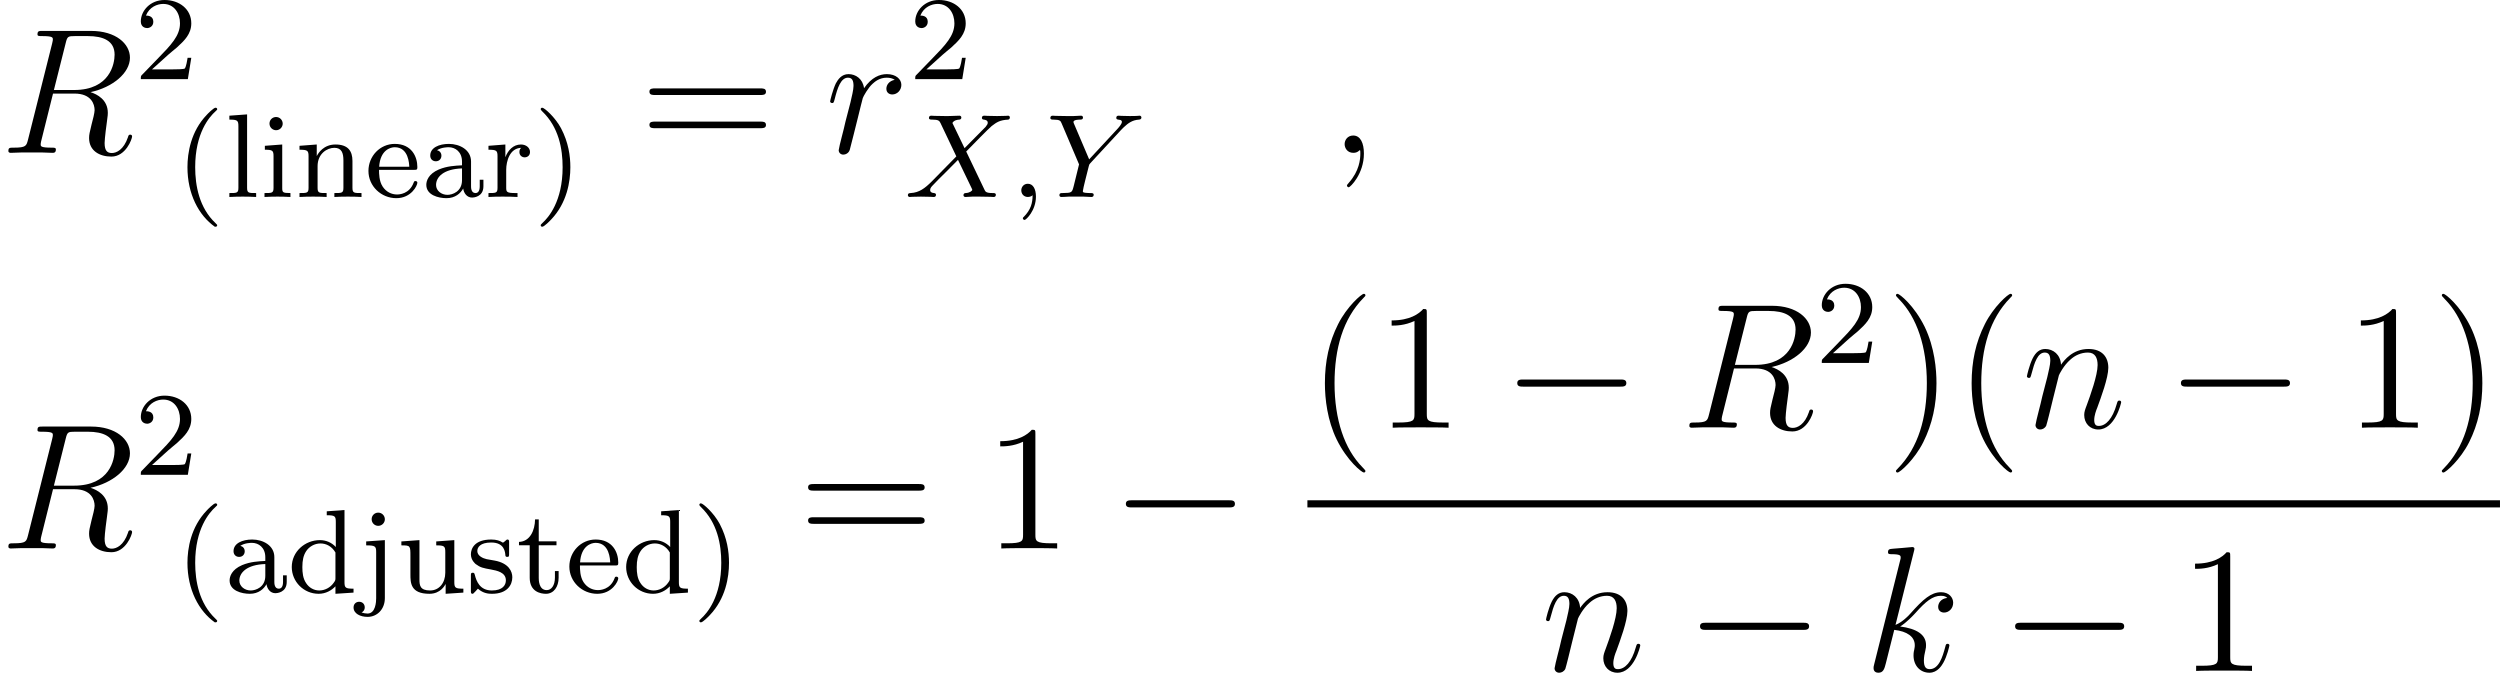
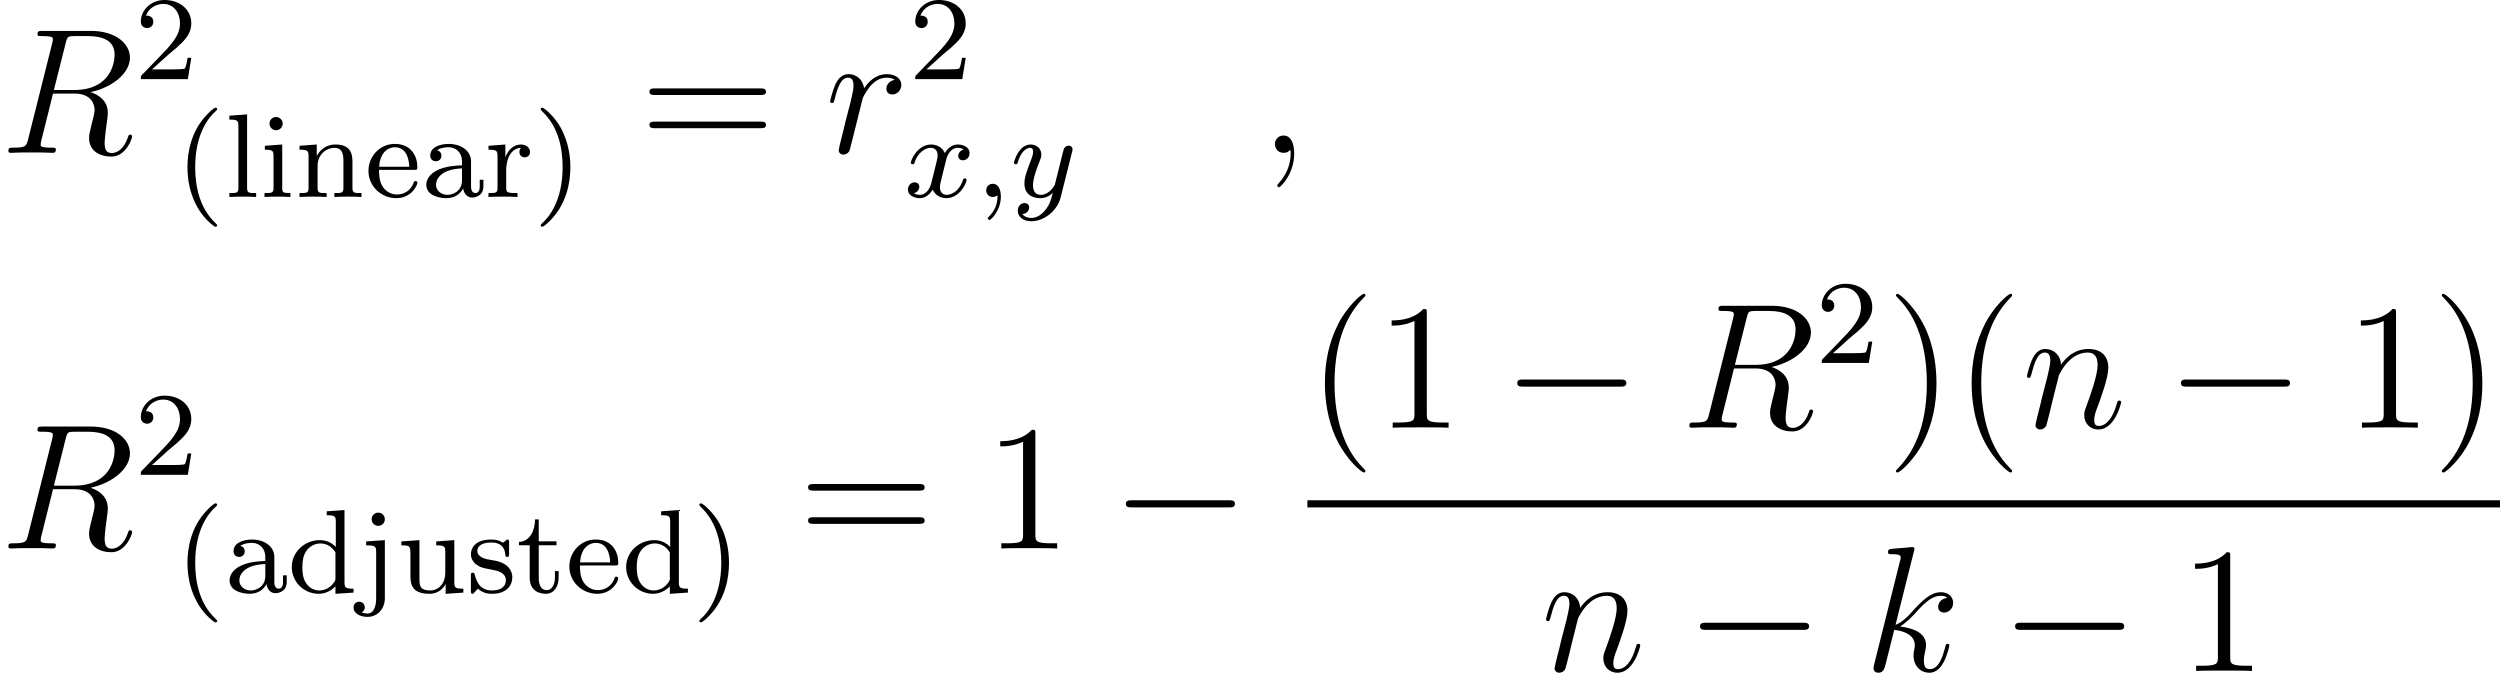
<svg xmlns="http://www.w3.org/2000/svg" xmlns:xlink="http://www.w3.org/1999/xlink" version="1.1" width="189.19pt" height="50.909pt" viewBox="-.239 -.296 189.19 50.909">
  <defs>
    <path id="g0-0" d="M7.878-2.75C8.082-2.75 8.297-2.75 8.297-2.989S8.082-3.228 7.878-3.228H1.411C1.207-3.228 .992-3.228 .992-2.989S1.207-2.75 1.411-2.75H7.878Z" />
    <path id="g2-59" d="M2.331 .048C2.331-.646 2.104-1.16 1.614-1.16C1.231-1.16 1.04-.849 1.04-.586S1.219 0 1.626 0C1.781 0 1.913-.048 2.02-.155C2.044-.179 2.056-.179 2.068-.179C2.092-.179 2.092-.012 2.092 .048C2.092 .442 2.02 1.219 1.327 1.997C1.196 2.14 1.196 2.164 1.196 2.188C1.196 2.248 1.255 2.307 1.315 2.307C1.411 2.307 2.331 1.423 2.331 .048Z" />
    <path id="g2-82" d="M4.4-7.352C4.507-7.795 4.555-7.819 5.021-7.819H5.882C6.91-7.819 7.675-7.508 7.675-6.575C7.675-5.966 7.364-4.208 4.961-4.208H3.61L4.4-7.352ZM6.061-4.065C7.544-4.388 8.703-5.344 8.703-6.372C8.703-7.305 7.759-8.165 6.097-8.165H2.857C2.618-8.165 2.511-8.165 2.511-7.938C2.511-7.819 2.594-7.819 2.821-7.819C3.539-7.819 3.539-7.723 3.539-7.592C3.539-7.568 3.539-7.496 3.491-7.317L1.877-.885C1.769-.466 1.745-.347 .921-.347C.646-.347 .562-.347 .562-.12C.562 0 .693 0 .729 0C.944 0 1.196-.024 1.423-.024H2.833C3.049-.024 3.3 0 3.515 0C3.61 0 3.742 0 3.742-.227C3.742-.347 3.634-.347 3.455-.347C2.726-.347 2.726-.442 2.726-.562C2.726-.574 2.726-.658 2.75-.753L3.551-3.969H4.985C6.121-3.969 6.336-3.252 6.336-2.857C6.336-2.678 6.217-2.212 6.133-1.901C6.001-1.351 5.966-1.219 5.966-.992C5.966-.143 6.659 .251 7.46 .251C8.428 .251 8.847-.933 8.847-1.1C8.847-1.184 8.787-1.219 8.715-1.219C8.62-1.219 8.596-1.148 8.572-1.052C8.285-.203 7.795 .012 7.496 .012S7.006-.12 7.006-.658C7.006-.944 7.149-2.032 7.161-2.092C7.221-2.534 7.221-2.582 7.221-2.678C7.221-3.551 6.516-3.921 6.061-4.065Z" />
    <path id="g2-107" d="M3.359-7.998C3.371-8.046 3.395-8.118 3.395-8.177C3.395-8.297 3.276-8.297 3.252-8.297C3.24-8.297 2.809-8.261 2.594-8.237C2.391-8.225 2.212-8.201 1.997-8.189C1.71-8.165 1.626-8.153 1.626-7.938C1.626-7.819 1.745-7.819 1.865-7.819C2.475-7.819 2.475-7.711 2.475-7.592C2.475-7.544 2.475-7.52 2.415-7.305L.705-.466C.658-.287 .658-.263 .658-.191C.658 .072 .861 .12 .98 .12C1.315 .12 1.387-.143 1.482-.514L2.044-2.75C2.905-2.654 3.419-2.295 3.419-1.722C3.419-1.65 3.419-1.602 3.383-1.423C3.335-1.243 3.335-1.1 3.335-1.04C3.335-.347 3.79 .12 4.4 .12C4.949 .12 5.236-.383 5.332-.55C5.583-.992 5.738-1.662 5.738-1.71C5.738-1.769 5.691-1.817 5.619-1.817C5.511-1.817 5.499-1.769 5.452-1.578C5.284-.956 5.033-.12 4.423-.12C4.184-.12 4.029-.239 4.029-.693C4.029-.921 4.077-1.184 4.125-1.363C4.172-1.578 4.172-1.59 4.172-1.733C4.172-2.439 3.539-2.833 2.439-2.977C2.869-3.24 3.3-3.706 3.467-3.885C4.148-4.651 4.615-5.033 5.165-5.033C5.44-5.033 5.511-4.961 5.595-4.89C5.153-4.842 4.985-4.531 4.985-4.292C4.985-4.005 5.212-3.909 5.38-3.909C5.703-3.909 5.99-4.184 5.99-4.567C5.99-4.914 5.715-5.272 5.177-5.272C4.519-5.272 3.981-4.806 3.132-3.85C3.013-3.706 2.57-3.252 2.128-3.084L3.359-7.998Z" />
    <path id="g2-110" d="M2.463-3.503C2.487-3.575 2.786-4.172 3.228-4.555C3.539-4.842 3.945-5.033 4.411-5.033C4.89-5.033 5.057-4.674 5.057-4.196C5.057-3.515 4.567-2.152 4.328-1.506C4.22-1.219 4.16-1.064 4.16-.849C4.16-.311 4.531 .12 5.105 .12C6.217 .12 6.635-1.638 6.635-1.71C6.635-1.769 6.587-1.817 6.516-1.817C6.408-1.817 6.396-1.781 6.336-1.578C6.061-.598 5.607-.12 5.141-.12C5.021-.12 4.83-.132 4.83-.514C4.83-.813 4.961-1.172 5.033-1.339C5.272-1.997 5.774-3.335 5.774-4.017C5.774-4.734 5.356-5.272 4.447-5.272C3.383-5.272 2.821-4.519 2.606-4.22C2.57-4.902 2.08-5.272 1.554-5.272C1.172-5.272 .909-5.045 .705-4.639C.49-4.208 .323-3.491 .323-3.443S.371-3.335 .454-3.335C.55-3.335 .562-3.347 .634-3.622C.825-4.352 1.04-5.033 1.518-5.033C1.793-5.033 1.889-4.842 1.889-4.483C1.889-4.22 1.769-3.754 1.686-3.383L1.351-2.092C1.303-1.865 1.172-1.327 1.112-1.112C1.028-.801 .897-.239 .897-.179C.897-.012 1.028 .12 1.207 .12C1.351 .12 1.518 .048 1.614-.132C1.638-.191 1.745-.61 1.805-.849L2.068-1.925L2.463-3.503Z" />
    <path id="g2-114" d="M4.651-4.89C4.28-4.818 4.089-4.555 4.089-4.292C4.089-4.005 4.316-3.909 4.483-3.909C4.818-3.909 5.093-4.196 5.093-4.555C5.093-4.937 4.722-5.272 4.125-5.272C3.646-5.272 3.096-5.057 2.594-4.328C2.511-4.961 2.032-5.272 1.554-5.272C1.088-5.272 .849-4.914 .705-4.651C.502-4.22 .323-3.503 .323-3.443C.323-3.395 .371-3.335 .454-3.335C.55-3.335 .562-3.347 .634-3.622C.813-4.34 1.04-5.033 1.518-5.033C1.805-5.033 1.889-4.83 1.889-4.483C1.889-4.22 1.769-3.754 1.686-3.383L1.351-2.092C1.303-1.865 1.172-1.327 1.112-1.112C1.028-.801 .897-.239 .897-.179C.897-.012 1.028 .12 1.207 .12C1.339 .12 1.566 .036 1.638-.203C1.674-.299 2.116-2.104 2.188-2.379C2.248-2.642 2.319-2.893 2.379-3.156C2.427-3.324 2.475-3.515 2.511-3.67C2.546-3.778 2.869-4.364 3.168-4.627C3.312-4.758 3.622-5.033 4.113-5.033C4.304-5.033 4.495-4.997 4.651-4.89Z" />
    <path id="g3-40" d="M2.654 1.993C2.718 1.993 2.813 1.993 2.813 1.897C2.813 1.865 2.805 1.857 2.702 1.753C1.61 .725 1.339-.757 1.339-1.993C1.339-4.288 2.287-5.364 2.694-5.731C2.805-5.834 2.813-5.842 2.813-5.882S2.782-5.978 2.702-5.978C2.574-5.978 2.176-5.571 2.112-5.499C1.044-4.384 .821-2.949 .821-1.993C.821-.207 1.57 1.227 2.654 1.993Z" />
    <path id="g3-41" d="M2.463-1.993C2.463-2.75 2.335-3.658 1.841-4.599C1.451-5.332 .725-5.978 .582-5.978C.502-5.978 .478-5.922 .478-5.882C.478-5.85 .478-5.834 .574-5.738C1.69-4.678 1.945-3.22 1.945-1.993C1.945 .295 .996 1.379 .59 1.745C.486 1.849 .478 1.857 .478 1.897S.502 1.993 .582 1.993C.709 1.993 1.108 1.586 1.172 1.514C2.24 .399 2.463-1.036 2.463-1.993Z" />
    <path id="g3-50" d="M2.248-1.626C2.375-1.745 2.71-2.008 2.837-2.12C3.332-2.574 3.802-3.013 3.802-3.738C3.802-4.686 3.005-5.3 2.008-5.3C1.052-5.3 .422-4.575 .422-3.866C.422-3.475 .733-3.419 .845-3.419C1.012-3.419 1.259-3.539 1.259-3.842C1.259-4.256 .861-4.256 .765-4.256C.996-4.838 1.53-5.037 1.921-5.037C2.662-5.037 3.045-4.407 3.045-3.738C3.045-2.909 2.463-2.303 1.522-1.339L.518-.303C.422-.215 .422-.199 .422 0H3.571L3.802-1.427H3.555C3.531-1.267 3.467-.869 3.371-.717C3.324-.654 2.718-.654 2.59-.654H1.172L2.248-1.626Z" />
    <path id="g3-97" d="M3.347-2.375C3.347-3.156 2.59-3.555 1.865-3.555C1.203-3.555 .614-3.3 .614-2.774C.614-2.534 .781-2.391 .988-2.391C1.211-2.391 1.363-2.55 1.363-2.766C1.363-2.957 1.243-3.092 1.068-3.132C1.363-3.332 1.793-3.332 1.849-3.332C2.295-3.332 2.742-3.021 2.742-2.367V-2.12C2.279-2.096 1.745-2.072 1.188-1.841C.486-1.538 .351-1.076 .351-.813C.351-.128 1.156 .08 1.706 .08C2.287 .08 2.646-.247 2.821-.566C2.861-.263 3.068 .04 3.419 .04C3.499 .04 4.176 .008 4.176-.717V-1.156H3.929V-.717C3.929-.391 3.81-.263 3.642-.263C3.347-.263 3.347-.63 3.347-.717V-2.375ZM2.742-1.124C2.742-.351 2.088-.143 1.769-.143C1.355-.143 1.004-.422 1.004-.805C1.004-1.331 1.498-1.873 2.742-1.913V-1.124Z" />
    <path id="g3-100" d="M2.622-5.444V-5.181C3.164-5.181 3.228-5.125 3.228-4.734V-3.053C2.949-3.355 2.574-3.515 2.16-3.515C1.164-3.515 .279-2.742 .279-1.714C.279-.733 1.076 .08 2.08 .08C2.55 .08 2.941-.143 3.204-.422V.08L4.415 0V-.263C3.873-.263 3.81-.319 3.81-.709V-5.531L2.622-5.444ZM3.204-.988C3.204-.845 3.204-.813 3.084-.654C2.861-.335 2.495-.143 2.12-.143C1.753-.143 1.435-.335 1.243-.63C1.028-.94 .988-1.331 .988-1.706C.988-2.168 1.06-2.495 1.243-2.774C1.435-3.068 1.793-3.292 2.2-3.292C2.582-3.292 2.965-3.1 3.204-2.686V-.988Z" />
    <path id="g3-101" d="M3.292-1.817C3.467-1.817 3.515-1.817 3.515-2C3.515-2.71 3.124-3.555 2-3.555C1.012-3.555 .239-2.734 .239-1.745C.239-.717 1.1 .08 2.104 .08C3.116 .08 3.515-.773 3.515-.956C3.515-.988 3.491-1.068 3.387-1.068C3.3-1.068 3.284-1.012 3.268-.964C2.981-.191 2.295-.167 2.152-.167C1.793-.167 1.427-.335 1.188-.701S.948-1.578 .948-1.817H3.292ZM.956-2.024C1.028-3.14 1.706-3.332 2-3.332C2.933-3.332 2.965-2.208 2.973-2.024H.956Z" />
    <path id="g3-105" d="M1.554-4.91C1.554-5.141 1.371-5.356 1.108-5.356C.877-5.356 .669-5.173 .669-4.918C.669-4.639 .901-4.471 1.108-4.471C1.387-4.471 1.554-4.702 1.554-4.91ZM.359-3.427V-3.164C.869-3.164 .94-3.116 .94-2.726V-.622C.94-.263 .845-.263 .335-.263V0C.646-.024 1.092-.024 1.211-.024C1.315-.024 1.793-.024 2.072 0V-.263C1.554-.263 1.522-.303 1.522-.614V-3.515L.359-3.427Z" />
    <path id="g3-106" d="M1.809-4.91C1.809-5.157 1.61-5.356 1.363-5.356C1.124-5.356 .925-5.165 .925-4.918C.925-4.647 1.14-4.471 1.363-4.471C1.626-4.471 1.809-4.686 1.809-4.91ZM.558-3.427V-3.164C1.156-3.164 1.227-3.108 1.227-2.718V.383C1.227 .598 1.196 1.403 .646 1.403C.526 1.403 .351 1.371 .247 1.331C.295 1.315 .462 1.211 .462 .988C.462 .773 .311 .614 .088 .614C-.112 .614-.287 .749-.287 .996C-.287 1.403 .159 1.626 .654 1.626C1.291 1.626 1.809 1.116 1.809 .367V-3.515L.558-3.427Z" />
    <path id="g3-108" d="M1.522-5.531L.335-5.444V-5.181C.877-5.181 .94-5.125 .94-4.734V-.622C.94-.263 .845-.263 .335-.263V0C.646-.024 1.092-.024 1.227-.024C1.387-.024 1.817-.024 2.128 0V-.263C1.618-.263 1.522-.263 1.522-.622V-5.531Z" />
    <path id="g3-110" d="M3.873-2.415C3.873-3.084 3.571-3.515 2.734-3.515C1.945-3.515 1.586-2.941 1.49-2.75H1.482V-3.515L.327-3.427V-3.164C.869-3.164 .933-3.108 .933-2.718V-.622C.933-.263 .837-.263 .327-.263V0C.669-.024 1.02-.024 1.235-.024C1.467-.024 1.801-.024 2.144 0V-.263C1.634-.263 1.538-.263 1.538-.622V-2.064C1.538-2.901 2.176-3.292 2.662-3.292S3.268-2.949 3.268-2.447V-.622C3.268-.263 3.172-.263 2.662-.263V0C3.005-.024 3.355-.024 3.571-.024C3.802-.024 4.136-.024 4.479 0V-.263C3.969-.263 3.873-.263 3.873-.622V-2.415Z" />
    <path id="g3-114" d="M1.467-1.817C1.467-2.415 1.714-3.276 2.479-3.292C2.431-3.26 2.351-3.196 2.351-3.013C2.351-2.766 2.542-2.654 2.702-2.654C2.893-2.654 3.061-2.782 3.061-3.013C3.061-3.292 2.805-3.515 2.455-3.515C1.937-3.515 1.586-3.124 1.419-2.678H1.411V-3.515L.279-3.427V-3.164C.821-3.164 .885-3.108 .885-2.718V-.622C.885-.263 .789-.263 .279-.263V0C.59-.024 1.028-.024 1.219-.024C1.69-.024 1.706-.024 2.224 0V-.263H2.064C1.482-.263 1.467-.351 1.467-.638V-1.817Z" />
    <path id="g3-115" d="M2.837-3.347C2.837-3.475 2.837-3.555 2.734-3.555C2.694-3.555 2.67-3.555 2.542-3.427C2.527-3.419 2.455-3.347 2.431-3.347C2.423-3.347 2.407-3.347 2.359-3.379C2.232-3.467 2-3.555 1.642-3.555C.526-3.555 .279-2.949 .279-2.566C.279-2.168 .574-1.937 .598-1.913C.917-1.674 1.1-1.642 1.634-1.546C2.008-1.474 2.622-1.363 2.622-.821C2.622-.51 2.415-.143 1.682-.143C.877-.143 .646-.765 .542-1.188C.51-1.291 .502-1.331 .406-1.331C.279-1.331 .279-1.267 .279-1.116V-.128C.279 0 .279 .08 .383 .08C.43 .08 .438 .072 .582-.08C.622-.12 .709-.223 .749-.263C1.108 .064 1.482 .08 1.69 .08C2.702 .08 3.053-.502 3.053-1.028C3.053-1.411 2.821-1.969 1.873-2.144C1.809-2.16 1.363-2.24 1.331-2.24C1.084-2.295 .709-2.463 .709-2.782C.709-3.021 .885-3.355 1.642-3.355C2.534-3.355 2.574-2.702 2.59-2.479C2.598-2.415 2.654-2.391 2.71-2.391C2.837-2.391 2.837-2.447 2.837-2.598V-3.347Z" />
    <path id="g3-116" d="M1.482-3.172H2.67V-3.435H1.482V-4.902H1.235C1.227-4.176 .901-3.419 .159-3.395V-3.172H.877V-.996C.877-.064 1.594 .08 1.961 .08C2.495 .08 2.813-.399 2.813-.996V-1.443H2.566V-1.012C2.566-.462 2.319-.167 2.016-.167C1.482-.167 1.482-.853 1.482-.98V-3.172Z" />
    <path id="g3-117" d="M2.662-3.427V-3.164C3.204-3.164 3.268-3.108 3.268-2.718V-1.331C3.268-.646 2.853-.143 2.256-.143C1.57-.143 1.538-.486 1.538-.885V-3.515L.327-3.427V-3.164C.933-3.164 .933-3.14 .933-2.431V-1.235C.933-.662 .933 .08 2.208 .08C2.957 .08 3.244-.494 3.284-.566H3.292V.08L4.479 0V-.263C3.937-.263 3.873-.319 3.873-.709V-3.515L2.662-3.427Z" />
    <path id="g4-40" d="M3.885 2.905C3.885 2.869 3.885 2.845 3.682 2.642C2.487 1.435 1.817-.538 1.817-2.977C1.817-5.296 2.379-7.293 3.766-8.703C3.885-8.811 3.885-8.835 3.885-8.871C3.885-8.942 3.826-8.966 3.778-8.966C3.622-8.966 2.642-8.106 2.056-6.934C1.447-5.727 1.172-4.447 1.172-2.977C1.172-1.913 1.339-.49 1.961 .789C2.666 2.224 3.646 3.001 3.778 3.001C3.826 3.001 3.885 2.977 3.885 2.905Z" />
    <path id="g4-41" d="M3.371-2.977C3.371-3.885 3.252-5.368 2.582-6.755C1.877-8.189 .897-8.966 .765-8.966C.717-8.966 .658-8.942 .658-8.871C.658-8.835 .658-8.811 .861-8.608C2.056-7.4 2.726-5.428 2.726-2.989C2.726-.669 2.164 1.327 .777 2.738C.658 2.845 .658 2.869 .658 2.905C.658 2.977 .717 3.001 .765 3.001C.921 3.001 1.901 2.14 2.487 .968C3.096-.251 3.371-1.542 3.371-2.977Z" />
    <path id="g4-49" d="M3.443-7.663C3.443-7.938 3.443-7.95 3.204-7.95C2.917-7.627 2.319-7.185 1.088-7.185V-6.838C1.363-6.838 1.961-6.838 2.618-7.149V-.921C2.618-.49 2.582-.347 1.53-.347H1.16V0C1.482-.024 2.642-.024 3.037-.024S4.579-.024 4.902 0V-.347H4.531C3.479-.347 3.443-.49 3.443-.921V-7.663Z" />
    <path id="g4-61" d="M8.07-3.873C8.237-3.873 8.452-3.873 8.452-4.089C8.452-4.316 8.249-4.316 8.07-4.316H1.028C.861-4.316 .646-4.316 .646-4.101C.646-3.873 .849-3.873 1.028-3.873H8.07ZM8.07-1.65C8.237-1.65 8.452-1.65 8.452-1.865C8.452-2.092 8.249-2.092 8.07-2.092H1.028C.861-2.092 .646-2.092 .646-1.877C.646-1.65 .849-1.65 1.028-1.65H8.07Z" />
    <path id="g1-59" d="M1.49-.12C1.49 .399 1.379 .853 .885 1.347C.853 1.371 .837 1.387 .837 1.427C.837 1.49 .901 1.538 .956 1.538C1.052 1.538 1.714 .909 1.714-.024C1.714-.534 1.522-.885 1.172-.885C.893-.885 .733-.662 .733-.446C.733-.223 .885 0 1.18 0C1.371 0 1.49-.112 1.49-.12Z" />
-     <path id="g1-88" d="M4.16-3.045C4.543-3.435 5.675-4.599 5.866-4.75C6.201-5.005 6.4-5.149 6.974-5.181C7.022-5.189 7.085-5.228 7.085-5.332C7.085-5.404 7.014-5.444 6.974-5.444C6.894-5.444 6.846-5.42 6.225-5.42C5.627-5.42 5.412-5.444 5.372-5.444C5.34-5.444 5.212-5.444 5.212-5.292C5.212-5.284 5.212-5.189 5.332-5.181C5.388-5.173 5.603-5.157 5.603-4.973C5.603-4.918 5.571-4.83 5.507-4.766L5.483-4.726C5.46-4.702 5.46-4.686 5.38-4.615L4.049-3.268L3.236-4.957C3.347-5.149 3.587-5.173 3.682-5.181C3.722-5.181 3.834-5.189 3.834-5.324C3.834-5.396 3.778-5.444 3.706-5.444C3.626-5.444 3.324-5.428 3.244-5.428C3.196-5.42 2.901-5.42 2.734-5.42C1.993-5.42 1.897-5.444 1.825-5.444C1.793-5.444 1.666-5.444 1.666-5.292C1.666-5.181 1.769-5.181 1.897-5.181C2.295-5.181 2.367-5.101 2.439-4.949L3.499-2.718L1.865-1.052C1.387-.574 1.012-.295 .446-.263C.351-.255 .255-.255 .255-.112C.255-.064 .295 0 .375 0C.43 0 .518-.024 1.124-.024C1.698-.024 1.945 0 1.977 0C2.016 0 2.136 0 2.136-.151C2.136-.167 2.128-.255 2.008-.263C1.857-.271 1.745-.327 1.745-.47C1.745-.598 1.841-.701 1.961-.821C2.096-.972 2.511-1.387 2.798-1.666C2.981-1.849 3.427-2.311 3.61-2.487L4.527-.582C4.567-.502 4.567-.494 4.567-.486C4.567-.414 4.4-.279 4.136-.263C4.081-.263 3.977-.255 3.977-.112C3.977-.104 3.985 0 4.113 0C4.192 0 4.487-.016 4.567-.024H5.077C5.81-.024 5.922 0 5.994 0C6.025 0 6.145 0 6.145-.151C6.145-.263 6.041-.263 5.922-.263C5.491-.263 5.444-.359 5.388-.478L4.16-3.045Z" />
-     <path id="g1-89" d="M5.061-4.487C5.117-4.551 5.189-4.615 5.252-4.678C5.547-4.949 5.81-5.149 6.257-5.181C6.328-5.189 6.424-5.197 6.424-5.332C6.424-5.388 6.368-5.444 6.312-5.444C6.217-5.444 6.233-5.42 5.651-5.42C5.125-5.42 4.941-5.444 4.894-5.444C4.862-5.444 4.742-5.444 4.742-5.292C4.742-5.22 4.798-5.189 4.87-5.181C5.109-5.165 5.117-5.077 5.117-5.029C5.117-4.878 4.87-4.623 4.87-4.615L2.925-2.519L1.921-4.878C1.905-4.91 1.873-4.989 1.873-5.021C1.873-5.181 2.248-5.181 2.319-5.181C2.399-5.181 2.511-5.181 2.511-5.332C2.511-5.372 2.479-5.444 2.383-5.444C2.271-5.444 2.008-5.428 1.889-5.42H1.395C.662-5.42 .55-5.444 .478-5.444C.351-5.444 .327-5.356 .327-5.292C.327-5.181 .43-5.181 .542-5.181C.972-5.181 1.012-5.093 1.076-4.941L2.248-2.184L1.889-.725C1.777-.295 1.769-.271 1.156-.263C1.028-.263 .933-.263 .933-.112C.933-.08 .956 0 1.06 0C1.211 0 1.395-.016 1.554-.024H2.566C2.686-.016 2.957 0 3.061 0C3.108 0 3.228 0 3.228-.151C3.228-.263 3.124-.263 2.989-.263C2.981-.263 2.813-.263 2.686-.279C2.511-.303 2.503-.319 2.503-.399C2.503-.462 2.598-.853 2.654-1.084C2.75-1.467 2.821-1.73 2.901-2.064C2.925-2.168 2.933-2.184 3.005-2.264L5.061-4.487Z" />
+     <path id="g1-120" d="M3.993-3.18C3.642-3.092 3.626-2.782 3.626-2.75C3.626-2.574 3.762-2.455 3.937-2.455S4.384-2.59 4.384-2.933C4.384-3.387 3.881-3.515 3.587-3.515C3.212-3.515 2.909-3.252 2.726-2.941C2.55-3.363 2.136-3.515 1.809-3.515C.94-3.515 .454-2.519 .454-2.295C.454-2.224 .51-2.192 .574-2.192C.669-2.192 .685-2.232 .709-2.327C.893-2.909 1.371-3.292 1.785-3.292C2.096-3.292 2.248-3.068 2.248-2.782C2.248-2.622 2.152-2.256 2.088-2C2.032-1.769 1.857-1.06 1.817-.909C1.706-.478 1.419-.143 1.06-.143C1.028-.143 .821-.143 .654-.255C1.02-.343 1.02-.677 1.02-.685C1.02-.869 .877-.98 .701-.98C.486-.98 .255-.797 .255-.494C.255-.128 .646 .08 1.052 .08C1.474 .08 1.769-.239 1.913-.494C2.088-.104 2.455 .08 2.837 .08C3.706 .08 4.184-.917 4.184-1.14C4.184-1.219 4.121-1.243 4.065-1.243C3.969-1.243 3.953-1.188 3.929-1.108C3.77-.574 3.316-.143 2.853-.143C2.59-.143 2.399-.319 2.399-.654C2.399-.813 2.447-.996 2.558-1.443C2.614-1.682 2.79-2.383 2.829-2.534C2.941-2.949 3.22-3.292 3.579-3.292C3.618-3.292 3.826-3.292 3.993-3.18Z" />
+     <path id="g1-121" d="M4.129-3.005C4.16-3.116 4.16-3.132 4.16-3.188C4.16-3.387 4.001-3.435 3.905-3.435C3.866-3.435 3.682-3.427 3.579-3.22C3.563-3.18 3.491-2.893 3.451-2.726L2.973-.813C2.965-.789 2.622-.143 2.04-.143C1.65-.143 1.514-.43 1.514-.789C1.514-1.251 1.785-1.961 1.969-2.423C2.048-2.622 2.072-2.694 2.072-2.837C2.072-3.276 1.722-3.515 1.355-3.515C.566-3.515 .239-2.391 .239-2.295C.239-2.224 .295-2.192 .359-2.192C.462-2.192 .47-2.24 .494-2.319C.701-3.013 1.044-3.292 1.331-3.292C1.451-3.292 1.522-3.212 1.522-3.029C1.522-2.861 1.459-2.678 1.403-2.534C1.076-1.69 .94-1.283 .94-.909C.94-.128 1.53 .08 2 .08C2.375 .08 2.646-.088 2.837-.271C2.726 .175 2.646 .486 2.343 .869C2.08 1.196 1.761 1.403 1.403 1.403C1.267 1.403 .964 1.379 .805 1.14C1.227 1.108 1.259 .749 1.259 .701C1.259 .51 1.116 .406 .948 .406C.773 .406 .494 .542 .494 .933C.494 1.307 .837 1.626 1.403 1.626C2.216 1.626 3.132 .972 3.371 .008L4.129-3.005Z" />
  </defs>
  <g id="page1" transform="matrix(1.13 0 0 1.13 -63.98604 -79.35459)">
    <use x="56.413" y="80.199" xlink:href="#g2-82" />
    <use x="65.422" y="75.263" xlink:href="#g3-50" />
    <use x="68.146" y="83.155" xlink:href="#g3-40" />
    <use x="71.439" y="83.155" xlink:href="#g3-108" />
    <use x="73.792" y="83.155" xlink:href="#g3-105" />
    <use x="76.144" y="83.155" xlink:href="#g3-110" />
    <use x="80.849" y="83.155" xlink:href="#g3-101" />
    <use x="84.612" y="83.155" xlink:href="#g3-97" />
    <use x="88.847" y="83.155" xlink:href="#g3-114" />
    <use x="92.147" y="83.155" xlink:href="#g3-41" />
    <use x="99.259" y="80.199" xlink:href="#g4-61" />
    <use x="111.684" y="80.199" xlink:href="#g2-114" />
    <use x="117.285" y="75.263" xlink:href="#g3-50" />
-     <use x="116.96" y="83.155" xlink:href="#g1-88" />
-     <use x="124.076" y="83.155" xlink:href="#g1-59" />
-     <use x="126.429" y="83.155" xlink:href="#g1-89" />
-     <use x="145.423" y="80.199" xlink:href="#g2-59" />
+     <use x="116.96" y="83.155" xlink:href="#g1-120" />
+     <use x="121.727" y="83.155" xlink:href="#g1-59" />
+     <use x="124.079" y="83.155" xlink:href="#g1-121" />
+     <use x="140.755" y="80.199" xlink:href="#g2-59" />
    <use x="56.413" y="106.695" xlink:href="#g2-82" />
    <use x="65.422" y="101.759" xlink:href="#g3-50" />
    <use x="68.146" y="109.65" xlink:href="#g3-40" />
    <use x="71.439" y="109.65" xlink:href="#g3-97" />
    <use x="75.674" y="109.65" xlink:href="#g3-100" />
    <use x="80.378" y="109.65" xlink:href="#g3-106" />
    <use x="82.966" y="109.65" xlink:href="#g3-117" />
    <use x="87.67" y="109.65" xlink:href="#g3-115" />
    <use x="91.011" y="109.65" xlink:href="#g3-116" />
    <use x="94.304" y="109.65" xlink:href="#g3-101" />
    <use x="98.068" y="109.65" xlink:href="#g3-100" />
    <use x="102.772" y="109.65" xlink:href="#g3-41" />
    <use x="109.885" y="106.695" xlink:href="#g4-61" />
    <use x="122.31" y="106.695" xlink:href="#g4-49" />
    <use x="130.82" y="106.695" xlink:href="#g0-0" />
    <use x="143.97" y="98.607" xlink:href="#g4-40" />
    <use x="148.523" y="98.607" xlink:href="#g4-49" />
    <use x="157.032" y="98.607" xlink:href="#g0-0" />
    <use x="168.988" y="98.607" xlink:href="#g2-82" />
    <use x="177.996" y="94.269" xlink:href="#g3-50" />
    <use x="182.728" y="98.607" xlink:href="#g4-41" />
    <use x="187.281" y="98.607" xlink:href="#g4-40" />
    <use x="191.833" y="98.607" xlink:href="#g2-110" />
    <use x="201.477" y="98.607" xlink:href="#g0-0" />
    <use x="213.432" y="98.607" xlink:href="#g4-49" />
    <use x="219.285" y="98.607" xlink:href="#g4-41" />
    <rect x="143.97" y="103.467" height=".478" width="79.867" />
    <use x="159.627" y="114.896" xlink:href="#g2-110" />
    <use x="169.271" y="114.896" xlink:href="#g0-0" />
    <use x="181.227" y="114.896" xlink:href="#g2-107" />
    <use x="190.373" y="114.896" xlink:href="#g0-0" />
    <use x="202.328" y="114.896" xlink:href="#g4-49" />
  </g>
</svg>
